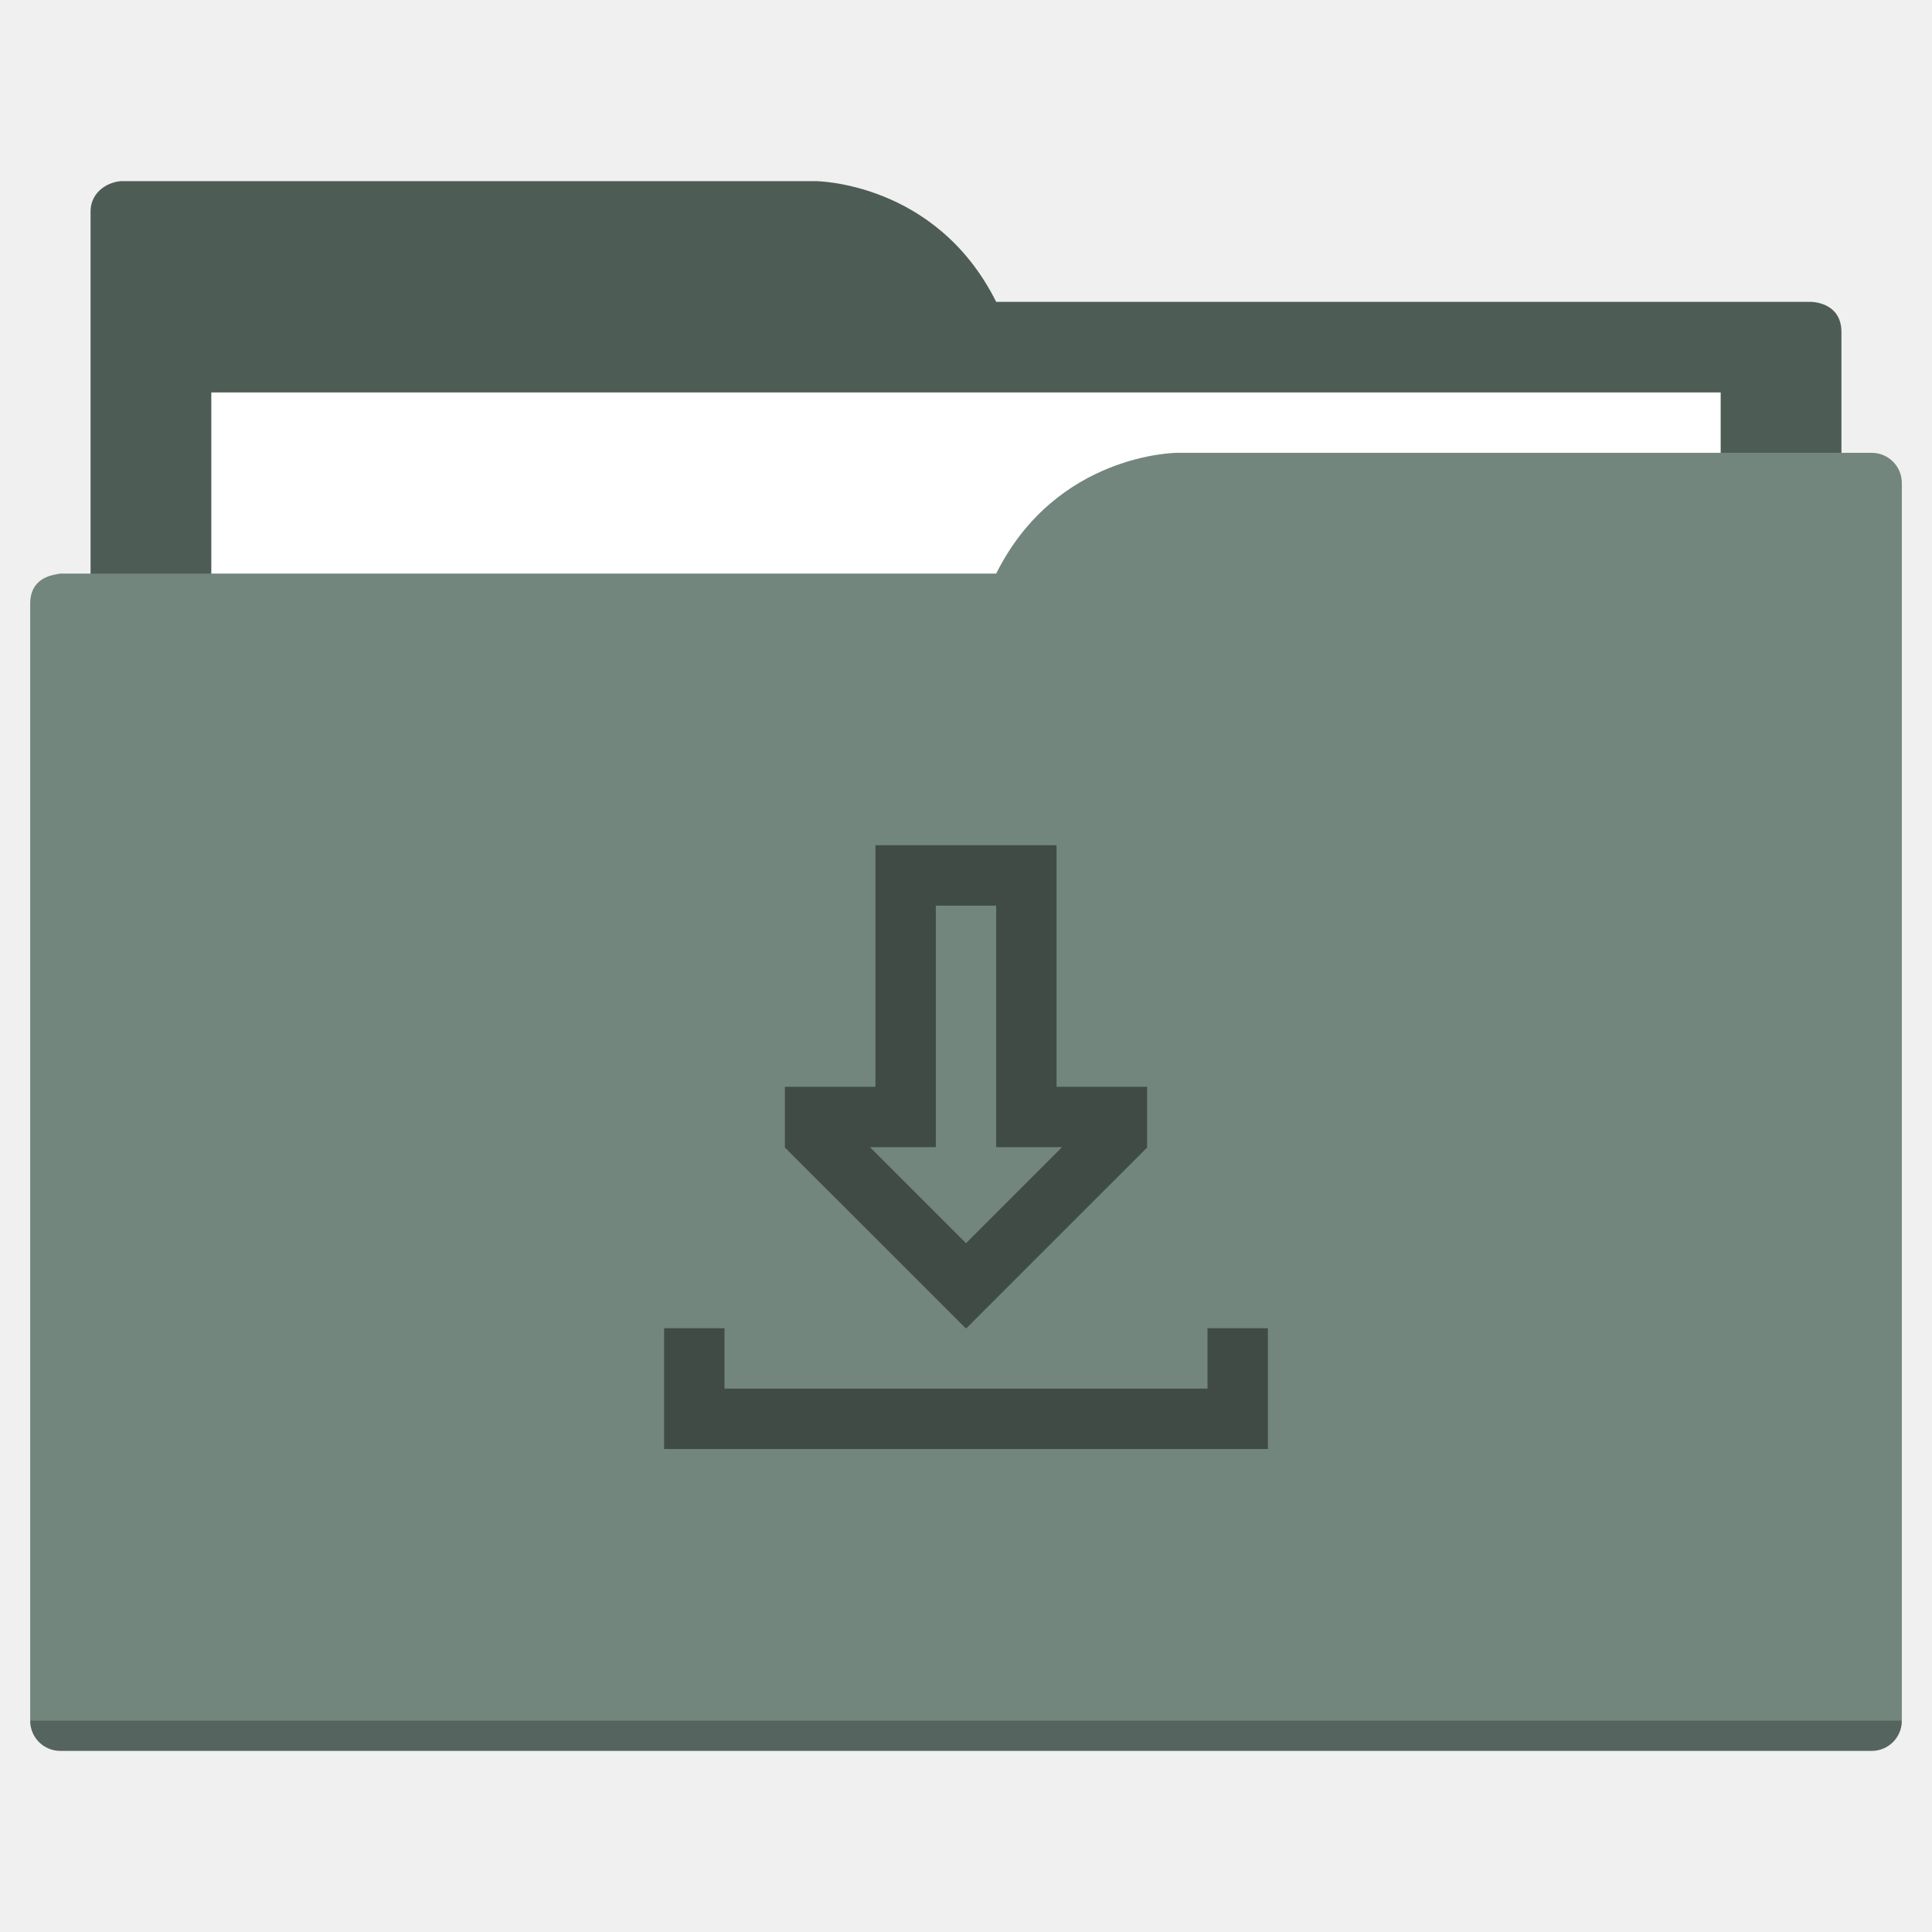
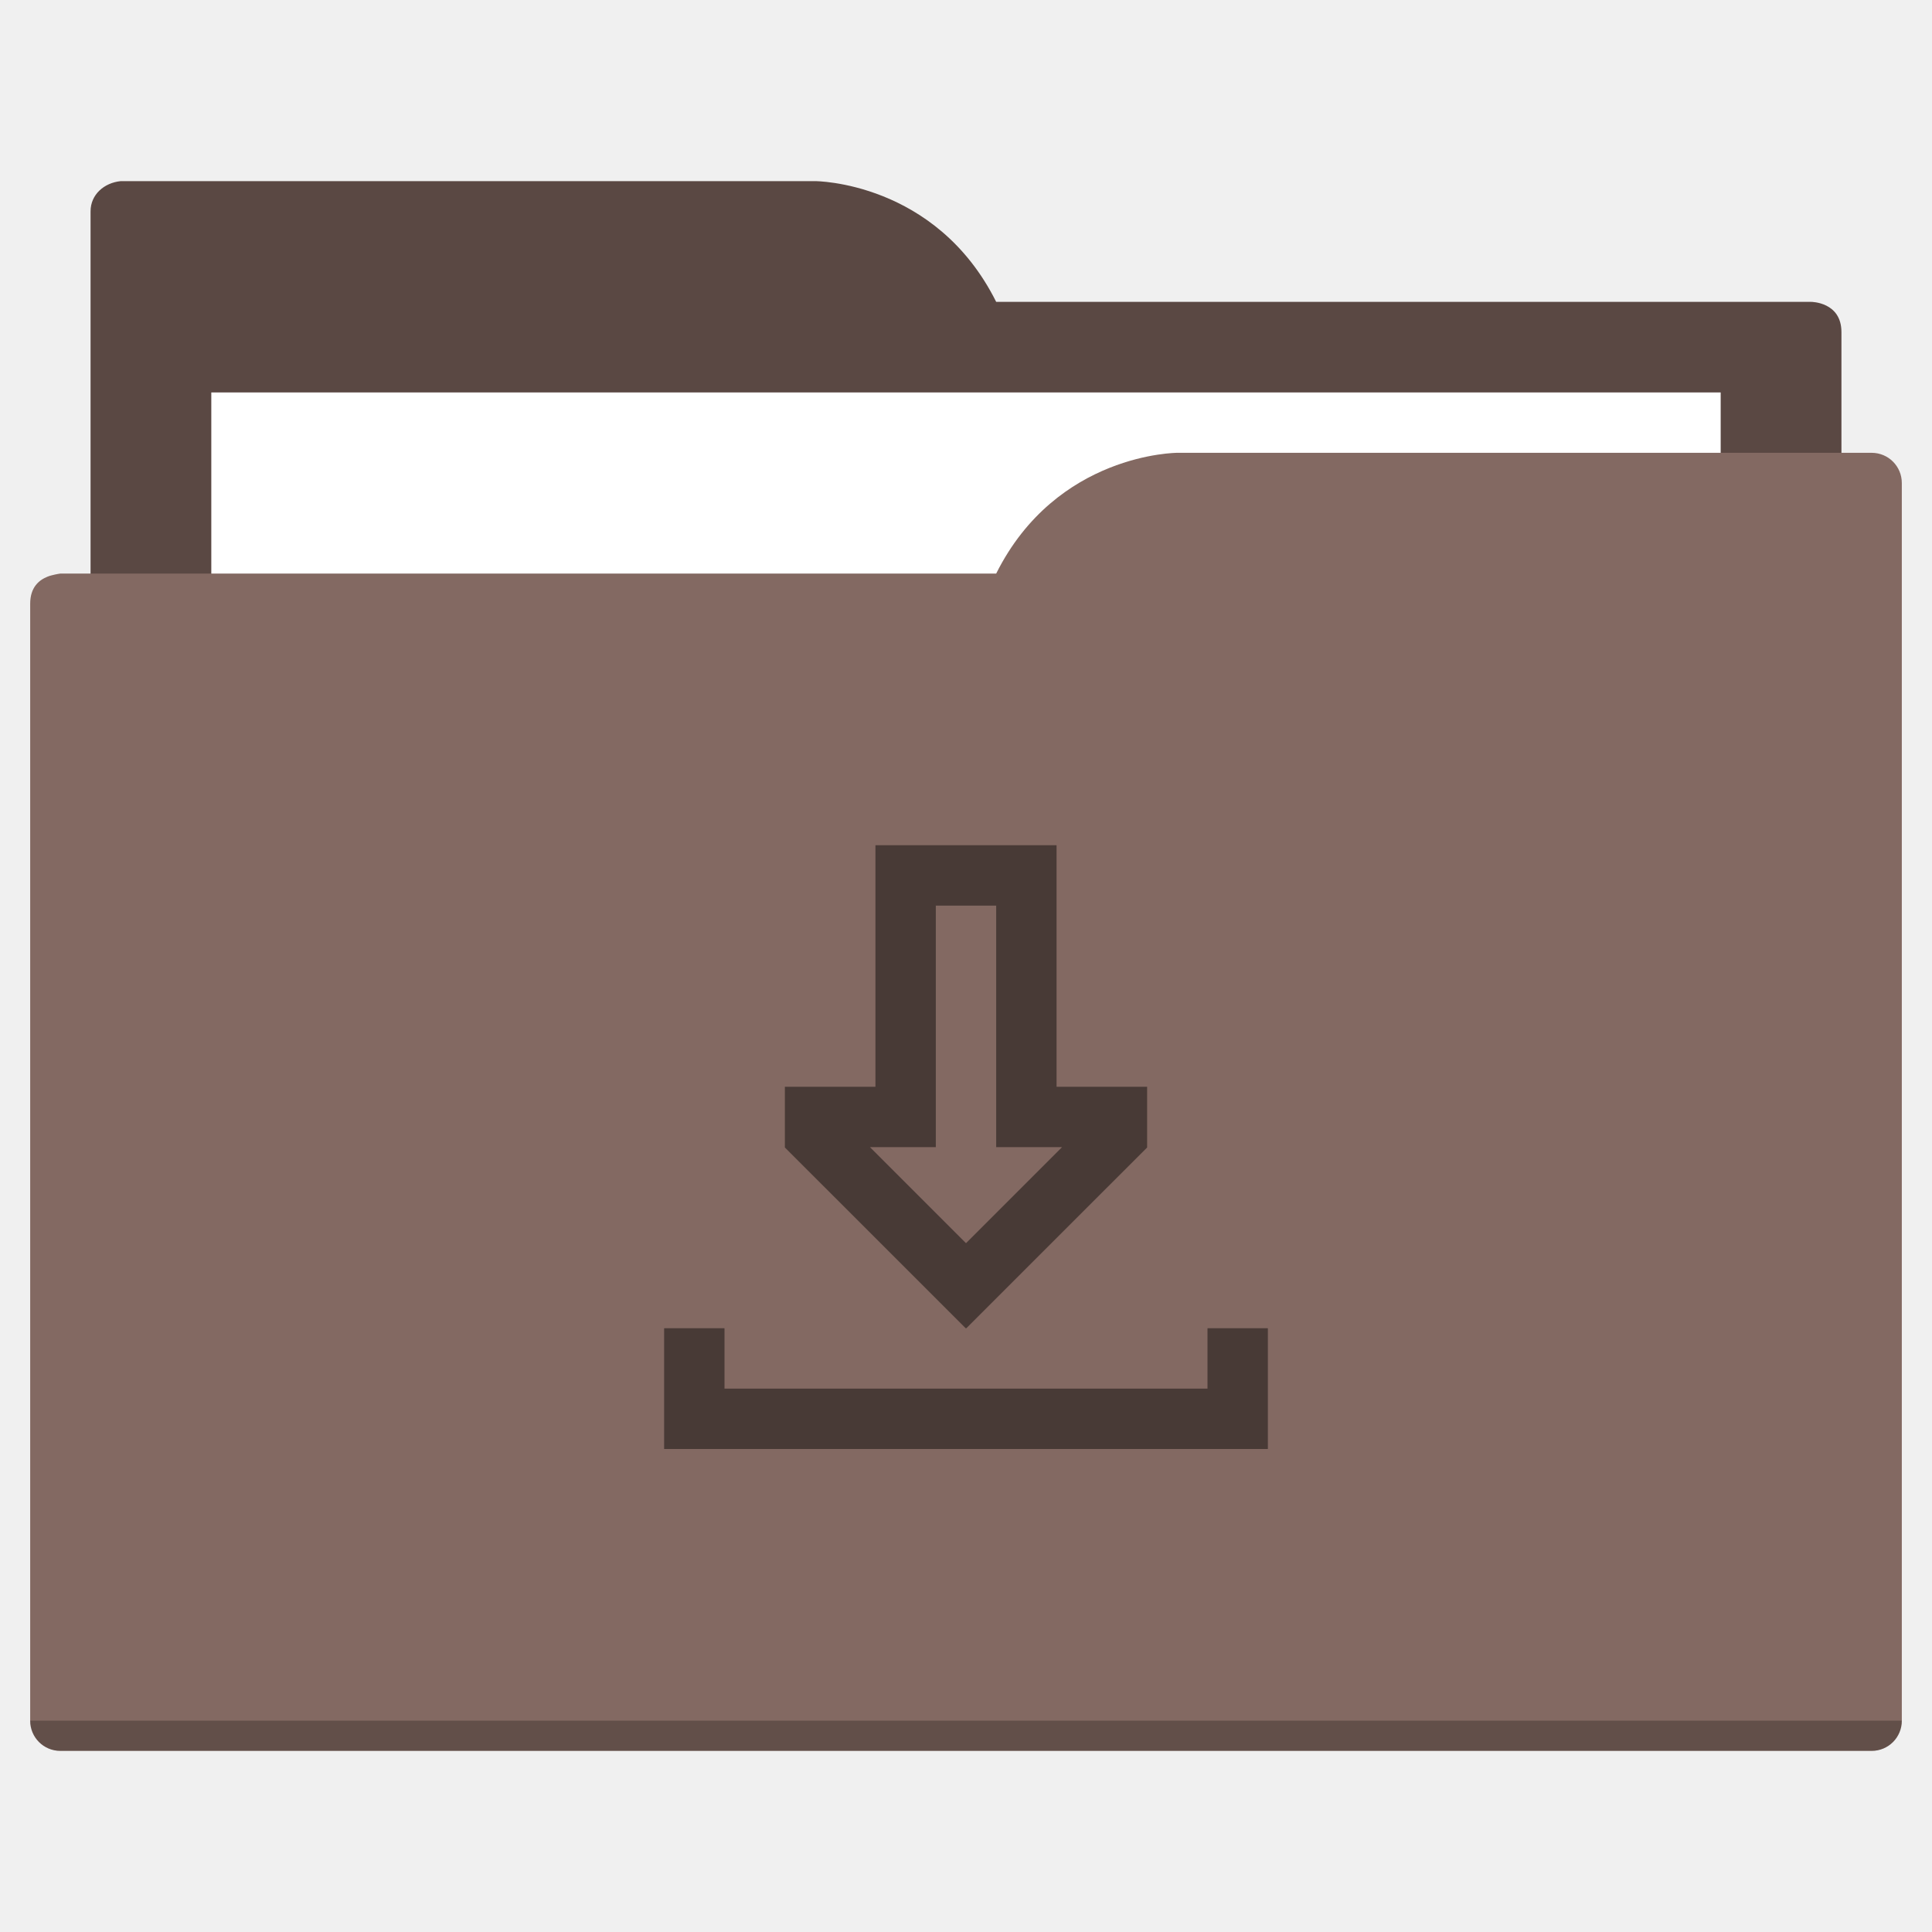
<svg xmlns="http://www.w3.org/2000/svg" width="64" height="64" id="svg5453" version="1.1" viewBox="0 0 64 64">
  <defs id="defs5455" />
  <g id="layer1" transform="translate(-384.5714,-483.798)">
-     <path style="fill:#4e5c56;fill-opacity:1;fill-rule:evenodd;stroke:none;stroke-width:1px;stroke-linecap:butt;stroke-linejoin:miter;stroke-opacity:1" d="M 4 6 C 3.449 6.055 3 6.446 3 7 L 3 9 L 3 49 L 61 49 L 61 14 L 61 13 L 61 11 C 61 10 60 10 60 10 L 58 10 L 37 10 L 33 10 C 31 6 27 6 27 6 L 5 6 L 4 6 z " transform="translate(384.5714,483.798)" id="folderTab" />
+     <path style="fill:#5a4843;fill-opacity:1;fill-rule:evenodd;stroke:none;stroke-width:1px;stroke-linecap:butt;stroke-linejoin:miter;stroke-opacity:1" d="M 4 6 C 3.449 6.055 3 6.446 3 7 L 3 9 L 3 49 L 61 49 L 61 14 L 61 13 L 61 11 C 61 10 60 10 60 10 L 58 10 L 37 10 L 33 10 C 31 6 27 6 27 6 L 5 6 L 4 6 z " transform="translate(384.5714,483.798)" id="folderTab" />
    <path style="color:#000000;text-decoration:none;text-decoration-line:none;text-decoration-style:solid;text-decoration-color:#000000;white-space:normal;clip-rule:nonzero;display:inline;overflow:visible;visibility:visible;opacity:1;isolation:auto;mix-blend-mode:normal;color-interpolation:sRGB;color-interpolation-filters:linearRGB;solid-color:#000000;solid-opacity:1;fill:#ffffff;fill-opacity:1;fill-rule:nonzero;stroke:none;stroke-width:1;stroke-linecap:butt;stroke-linejoin:miter;stroke-miterlimit:4;stroke-dasharray:none;stroke-dashoffset:0;stroke-opacity:1;color-rendering:auto;image-rendering:auto;shape-rendering:auto;text-rendering:auto;enable-background:accumulate" d="m 391.571,496.798 50,0 0,32 -50,0 z" id="folderPaper" />
-     <path style="fill:#72867d;fill-opacity:1;fill-rule:evenodd;stroke:none;stroke-width:1px;stroke-linecap:butt;stroke-linejoin:miter;stroke-opacity:1" d="M 39 15 C 39 15 35 15 33 19 L 29 19 L 4 19 L 2 19 C 2 19 1.868 19.017 1.711 19.059 C 1.665 19.073 1.619 19.081 1.576 19.102 C 1.302 19.211 1 19.445 1 20 L 1 22 L 1 23 L 1 57 C 1 57.554 1.446 58 2 58 L 62 58 C 62.554 58 63 57.554 63 57 L 63 18 L 63 16 C 63 15.446 62.554 15 62 15 L 61 15 L 39 15 z " transform="translate(384.5714,483.798)" id="folderFront" />
+     <path style="fill:#836962;fill-opacity:1;fill-rule:evenodd;stroke:none;stroke-width:1px;stroke-linecap:butt;stroke-linejoin:miter;stroke-opacity:1" d="M 39 15 C 39 15 35 15 33 19 L 29 19 L 4 19 L 2 19 C 2 19 1.868 19.017 1.711 19.059 C 1.665 19.073 1.619 19.081 1.576 19.102 C 1.302 19.211 1 19.445 1 20 L 1 22 L 1 23 L 1 57 C 1 57.554 1.446 58 2 58 L 62 58 C 62.554 58 63 57.554 63 57 L 63 18 L 63 16 C 63 15.446 62.554 15 62 15 L 61 15 L 39 15 z " transform="translate(384.5714,483.798)" id="folderFront" />
    <path style="opacity:0.25;fill:#000000;fill-opacity:1;stroke:none" d="m 385.571,540.798 c 0,0.554 0.446,1 1,1 l 60,0 c 0.554,0 1,-0.446 1,-1 z" id="folderShadow" />
-     <path style="color:#000000;text-decoration:none;text-decoration-line:none;text-decoration-style:solid;text-decoration-color:#000000;white-space:normal;clip-rule:nonzero;display:inline;overflow:visible;visibility:visible;opacity:1;isolation:auto;mix-blend-mode:normal;color-interpolation:sRGB;color-interpolation-filters:linearRGB;solid-color:#000000;solid-opacity:1;fill:#404b46;fill-opacity:1;fill-rule:nonzero;stroke:none;stroke-width:1;stroke-linecap:butt;stroke-linejoin:miter;stroke-miterlimit:4;stroke-dasharray:none;stroke-dashoffset:0;stroke-opacity:1;color-rendering:auto;image-rendering:auto;shape-rendering:auto;text-rendering:auto;enable-background:accumulate" d="m 29,28 0,8 -3,0 0,2 0,0.012 L 31.99,44 32,44 32.01,44 38,38.012 38,38 l 0,-2 -3,0 0,-8 -6,0 z m 2,2 2,0 0,6 0,2 2.182,0 L 32,41.182 28.818,38 31,38 l 0,-2 0,-6 z m -9,14 0,2 0,2 2,0 18,0 0,-2 0,-2 -2,0 0,2 -16,0 0,-2 -2,0 z" transform="translate(384.5714,483.798)" id="folderGlyph" />
-     <rect style="color:#000000;clip-rule:nonzero;display:inline;overflow:visible;visibility:visible;opacity:1;isolation:auto;mix-blend-mode:normal;color-interpolation:sRGB;color-interpolation-filters:linearRGB;solid-color:#000000;solid-opacity:1;fill:#4e5c56;fill-opacity:1;fill-rule:nonzero;stroke:none;stroke-width:1;stroke-linecap:butt;stroke-linejoin:miter;stroke-miterlimit:4;stroke-dasharray:none;stroke-dashoffset:0;stroke-opacity:1;color-rendering:auto;image-rendering:auto;shape-rendering:auto;text-rendering:auto;enable-background:accumulate" id="rect4157" width="5" height="5" x="377.571" y="483.798" />
-     <rect style="color:#000000;clip-rule:nonzero;display:inline;overflow:visible;visibility:visible;opacity:1;isolation:auto;mix-blend-mode:normal;color-interpolation:sRGB;color-interpolation-filters:linearRGB;solid-color:#000000;solid-opacity:1;fill:#72867d;fill-opacity:1;fill-rule:nonzero;stroke:none;stroke-width:1;stroke-linecap:butt;stroke-linejoin:miter;stroke-miterlimit:4;stroke-dasharray:none;stroke-dashoffset:0;stroke-opacity:1;color-rendering:auto;image-rendering:auto;shape-rendering:auto;text-rendering:auto;enable-background:accumulate" id="rect4157-5" width="5" height="5" x="377.571" y="491.798" />
-     <rect style="color:#000000;clip-rule:nonzero;display:inline;overflow:visible;visibility:visible;opacity:1;isolation:auto;mix-blend-mode:normal;color-interpolation:sRGB;color-interpolation-filters:linearRGB;solid-color:#000000;solid-opacity:1;fill:#404b46;fill-opacity:1;fill-rule:nonzero;stroke:none;stroke-width:1;stroke-linecap:butt;stroke-linejoin:miter;stroke-miterlimit:4;stroke-dasharray:none;stroke-dashoffset:0;stroke-opacity:1;color-rendering:auto;image-rendering:auto;shape-rendering:auto;text-rendering:auto;enable-background:accumulate" id="rect4157-8" width="5" height="5" x="377.571" y="499.798" />
+     <path style="color:#000000;text-decoration:none;text-decoration-line:none;text-decoration-style:solid;text-decoration-color:#000000;white-space:normal;clip-rule:nonzero;display:inline;overflow:visible;visibility:visible;opacity:1;isolation:auto;mix-blend-mode:normal;color-interpolation:sRGB;color-interpolation-filters:linearRGB;solid-color:#000000;solid-opacity:1;fill:#483a36;fill-opacity:1;fill-rule:nonzero;stroke:none;stroke-width:1;stroke-linecap:butt;stroke-linejoin:miter;stroke-miterlimit:4;stroke-dasharray:none;stroke-dashoffset:0;stroke-opacity:1;color-rendering:auto;image-rendering:auto;shape-rendering:auto;text-rendering:auto;enable-background:accumulate" d="m 29,28 0,8 -3,0 0,2 0,0.012 L 31.99,44 32,44 32.01,44 38,38.012 38,38 l 0,-2 -3,0 0,-8 -6,0 z m 2,2 2,0 0,6 0,2 2.182,0 L 32,41.182 28.818,38 31,38 l 0,-2 0,-6 z m -9,14 0,2 0,2 2,0 18,0 0,-2 0,-2 -2,0 0,2 -16,0 0,-2 -2,0 z" transform="translate(384.5714,483.798)" id="folderGlyph" />
+     <rect style="color:#000000;clip-rule:nonzero;display:inline;overflow:visible;visibility:visible;opacity:1;isolation:auto;mix-blend-mode:normal;color-interpolation:sRGB;color-interpolation-filters:linearRGB;solid-color:#000000;solid-opacity:1;fill:#5a4843;fill-opacity:1;fill-rule:nonzero;stroke:none;stroke-width:1;stroke-linecap:butt;stroke-linejoin:miter;stroke-miterlimit:4;stroke-dasharray:none;stroke-dashoffset:0;stroke-opacity:1;color-rendering:auto;image-rendering:auto;shape-rendering:auto;text-rendering:auto;enable-background:accumulate" id="rect4157" width="5" height="5" x="377.571" y="483.798" />
+     <rect style="color:#000000;clip-rule:nonzero;display:inline;overflow:visible;visibility:visible;opacity:1;isolation:auto;mix-blend-mode:normal;color-interpolation:sRGB;color-interpolation-filters:linearRGB;solid-color:#000000;solid-opacity:1;fill:#836962;fill-opacity:1;fill-rule:nonzero;stroke:none;stroke-width:1;stroke-linecap:butt;stroke-linejoin:miter;stroke-miterlimit:4;stroke-dasharray:none;stroke-dashoffset:0;stroke-opacity:1;color-rendering:auto;image-rendering:auto;shape-rendering:auto;text-rendering:auto;enable-background:accumulate" id="rect4157-5" width="5" height="5" x="377.571" y="491.798" />
+     <rect style="color:#000000;clip-rule:nonzero;display:inline;overflow:visible;visibility:visible;opacity:1;isolation:auto;mix-blend-mode:normal;color-interpolation:sRGB;color-interpolation-filters:linearRGB;solid-color:#000000;solid-opacity:1;fill:#483a36;fill-opacity:1;fill-rule:nonzero;stroke:none;stroke-width:1;stroke-linecap:butt;stroke-linejoin:miter;stroke-miterlimit:4;stroke-dasharray:none;stroke-dashoffset:0;stroke-opacity:1;color-rendering:auto;image-rendering:auto;shape-rendering:auto;text-rendering:auto;enable-background:accumulate" id="rect4157-8" width="5" height="5" x="377.571" y="499.798" />
  </g>
</svg>
